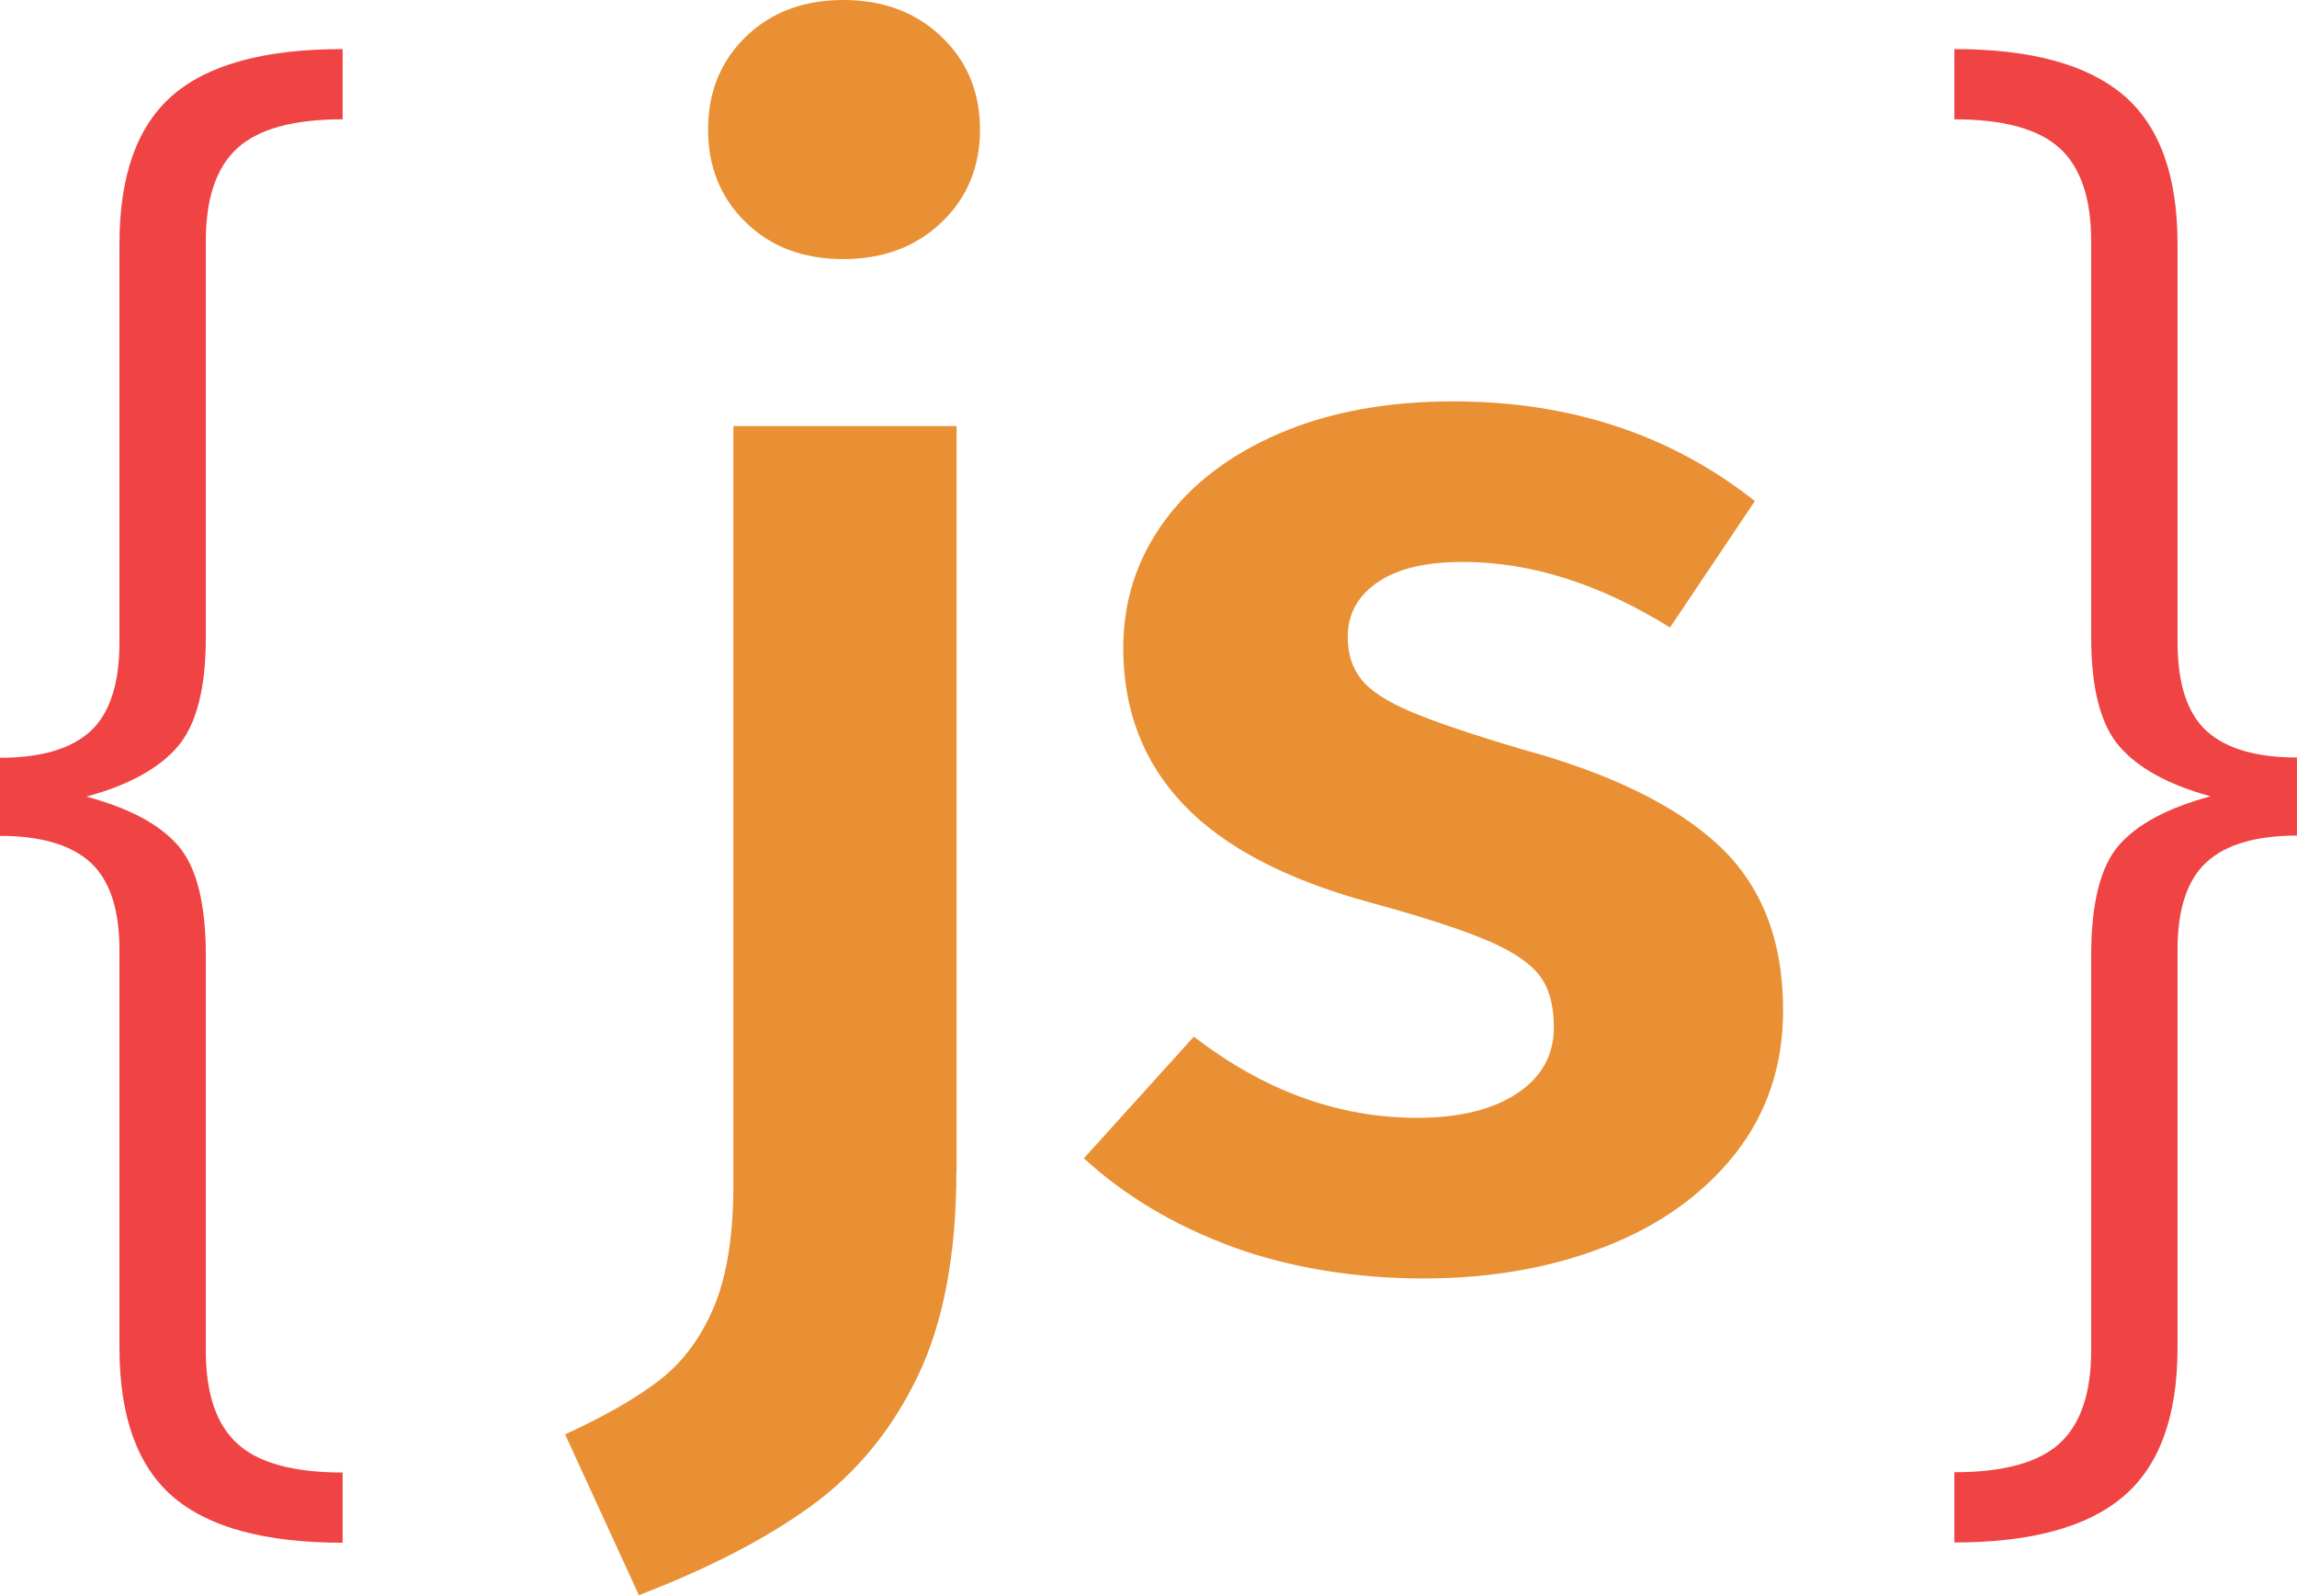
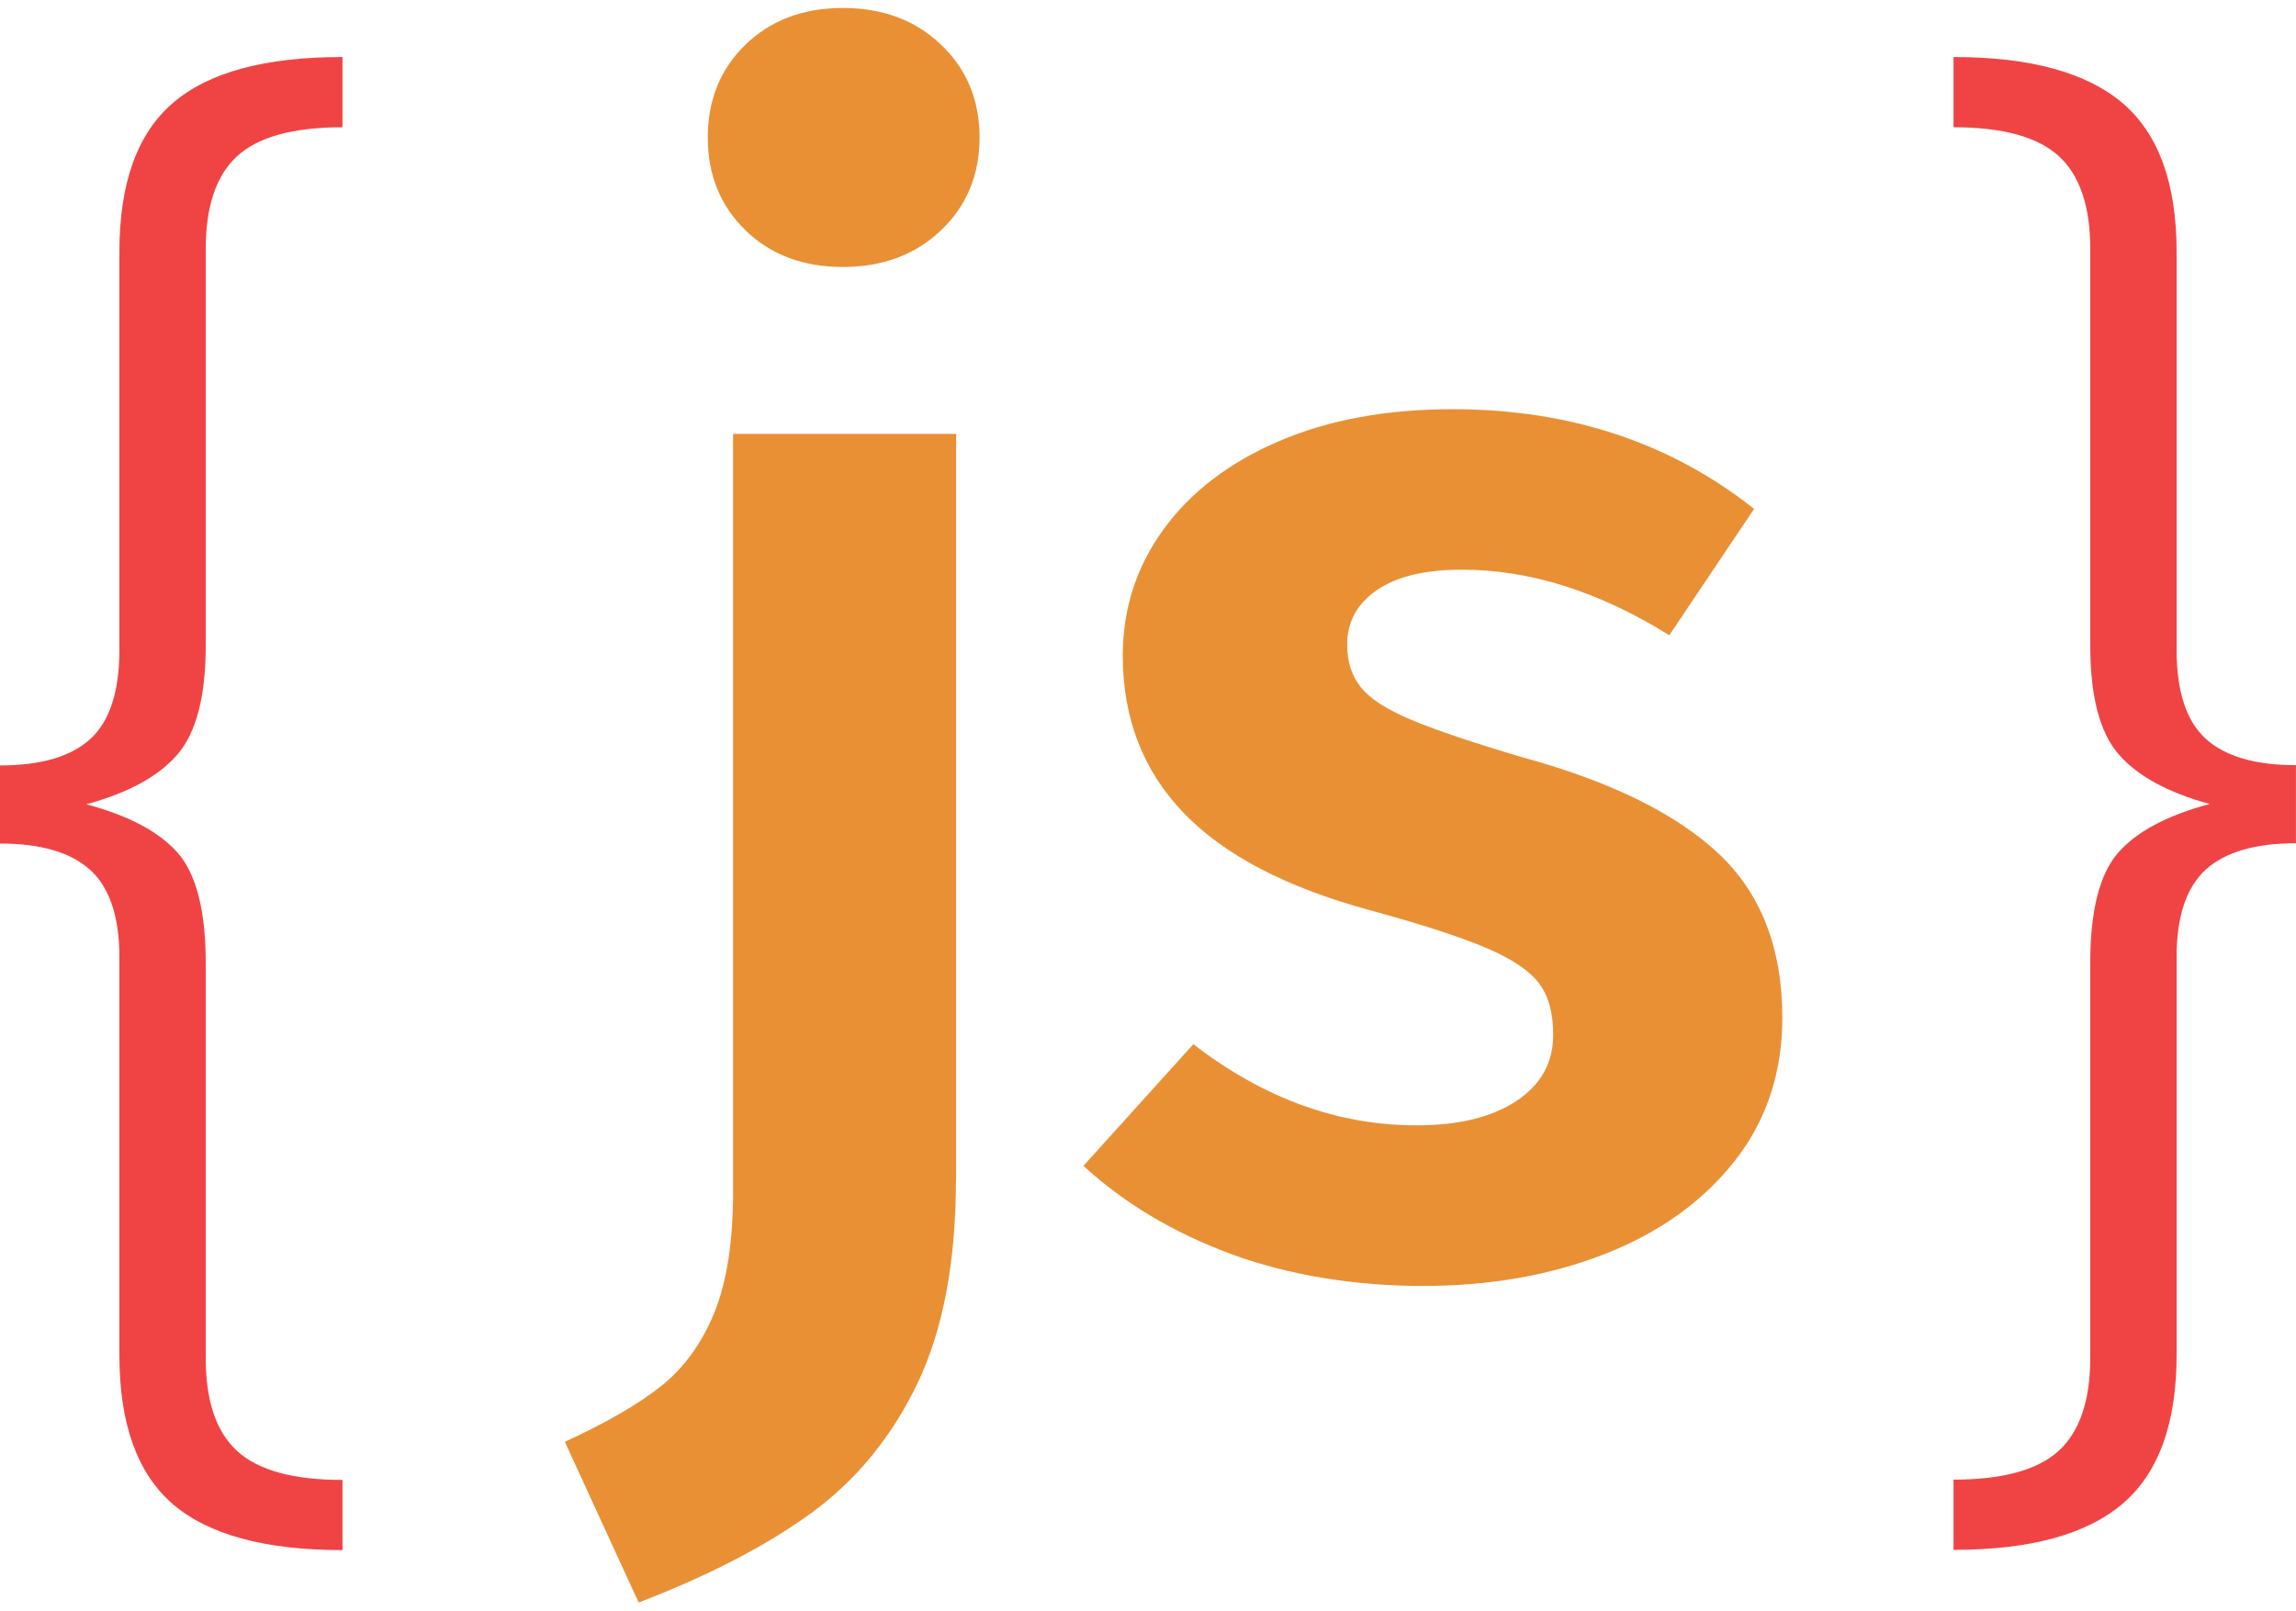
- <svg xmlns="http://www.w3.org/2000/svg" width="72" height="50" viewBox="0 0 72 50" fill="none">
+ <svg xmlns="http://www.w3.org/2000/svg" width="144" height="101" viewBox="0 0 72 50" fill="none">
  <path d="M29.979 36.694C29.979 39.304 29.576 41.448 28.771 43.127C27.966 44.806 26.855 46.159 25.448 47.188C24.036 48.216 22.231 49.152 20.027 50L17.713 44.96C18.992 44.371 19.996 43.795 20.718 43.224C21.439 42.653 21.996 41.888 22.395 40.925C22.788 39.963 22.988 38.697 22.988 37.133V13.355H29.984V36.689L29.979 36.694ZM29.51 1.151C30.315 1.916 30.718 2.887 30.718 4.06C30.718 5.234 30.315 6.205 29.51 6.97C28.705 7.739 27.678 8.121 26.43 8.121C25.182 8.121 24.165 7.739 23.377 6.97C22.589 6.205 22.195 5.234 22.195 4.06C22.195 2.887 22.589 1.916 23.377 1.151C24.165 0.387 25.182 0 26.43 0C27.678 0 28.705 0.382 29.51 1.151Z" fill="#E99035" />
  <path d="M55.007 15.706L52.347 19.669C50.148 18.299 47.98 17.613 45.843 17.613C44.692 17.613 43.807 17.824 43.183 18.25C42.559 18.676 42.245 19.248 42.245 19.964C42.245 20.487 42.382 20.926 42.665 21.287C42.944 21.647 43.471 21.99 44.241 22.315C45.011 22.64 46.17 23.031 47.714 23.488C50.471 24.24 52.524 25.242 53.874 26.498C55.219 27.755 55.892 29.474 55.892 31.662C55.892 33.389 55.392 34.892 54.392 36.162C53.387 37.432 52.033 38.403 50.325 39.071C48.617 39.739 46.714 40.073 44.612 40.073C42.511 40.073 40.409 39.739 38.603 39.071C36.798 38.403 35.253 37.48 33.975 36.307L37.422 32.492C39.621 34.189 41.953 35.037 44.418 35.037C45.732 35.037 46.772 34.786 47.546 34.277C48.316 33.771 48.706 33.077 48.706 32.198C48.706 31.513 48.56 30.976 48.263 30.585C47.967 30.194 47.427 29.825 46.639 29.487C45.851 29.148 44.621 28.744 42.944 28.287C40.316 27.571 38.369 26.551 37.108 25.229C35.842 23.906 35.209 22.267 35.209 20.311C35.209 18.843 35.634 17.521 36.488 16.347C37.342 15.174 38.55 14.251 40.108 13.583C41.665 12.915 43.484 12.581 45.55 12.581C49.228 12.581 52.383 13.627 55.011 15.71L55.007 15.706Z" fill="#E99035" />
  <path d="M66.557 2.979C67.689 3.942 68.256 5.497 68.256 7.651V20.127C68.256 21.432 68.561 22.359 69.167 22.913C69.774 23.466 70.721 23.743 71.999 23.743V26.191C70.721 26.191 69.774 26.468 69.167 27.021C68.561 27.575 68.256 28.489 68.256 29.759V42.235C68.256 44.388 67.689 45.944 66.557 46.906C65.424 47.869 63.658 48.348 61.26 48.348V46.146C62.804 46.146 63.901 45.843 64.561 45.241C65.216 44.639 65.548 43.668 65.548 42.332V29.953C65.548 28.322 65.835 27.171 66.41 26.503C66.986 25.835 67.946 25.321 69.291 24.96C67.977 24.6 67.026 24.082 66.433 23.396C65.84 22.71 65.548 21.568 65.548 19.973V7.554C65.548 6.218 65.22 5.247 64.561 4.645C63.901 4.043 62.804 3.74 61.26 3.74V1.538C63.658 1.538 65.424 2.021 66.557 2.979Z" fill="#F04444" />
  <path d="M10.74 3.74C9.195 3.74 8.098 4.043 7.439 4.645C6.779 5.247 6.452 6.218 6.452 7.554V19.982C6.452 21.581 6.155 22.719 5.567 23.405C4.978 24.09 4.022 24.613 2.708 24.969C4.053 25.33 5.014 25.844 5.589 26.512C6.164 27.18 6.452 28.331 6.452 29.961V42.34C6.452 43.676 6.779 44.648 7.439 45.25C8.093 45.852 9.195 46.155 10.74 46.155V48.356C8.31 48.356 6.536 47.873 5.421 46.915C4.306 45.953 3.744 44.397 3.744 42.244V29.768C3.744 28.498 3.438 27.584 2.832 27.03C2.221 26.477 1.279 26.2 0 26.2V23.752C1.279 23.752 2.226 23.475 2.832 22.922C3.438 22.368 3.744 21.436 3.744 20.135V7.651C3.744 5.497 4.301 3.942 5.421 2.979C6.536 2.017 8.31 1.538 10.74 1.538V3.74Z" fill="#F04444" />
</svg>
